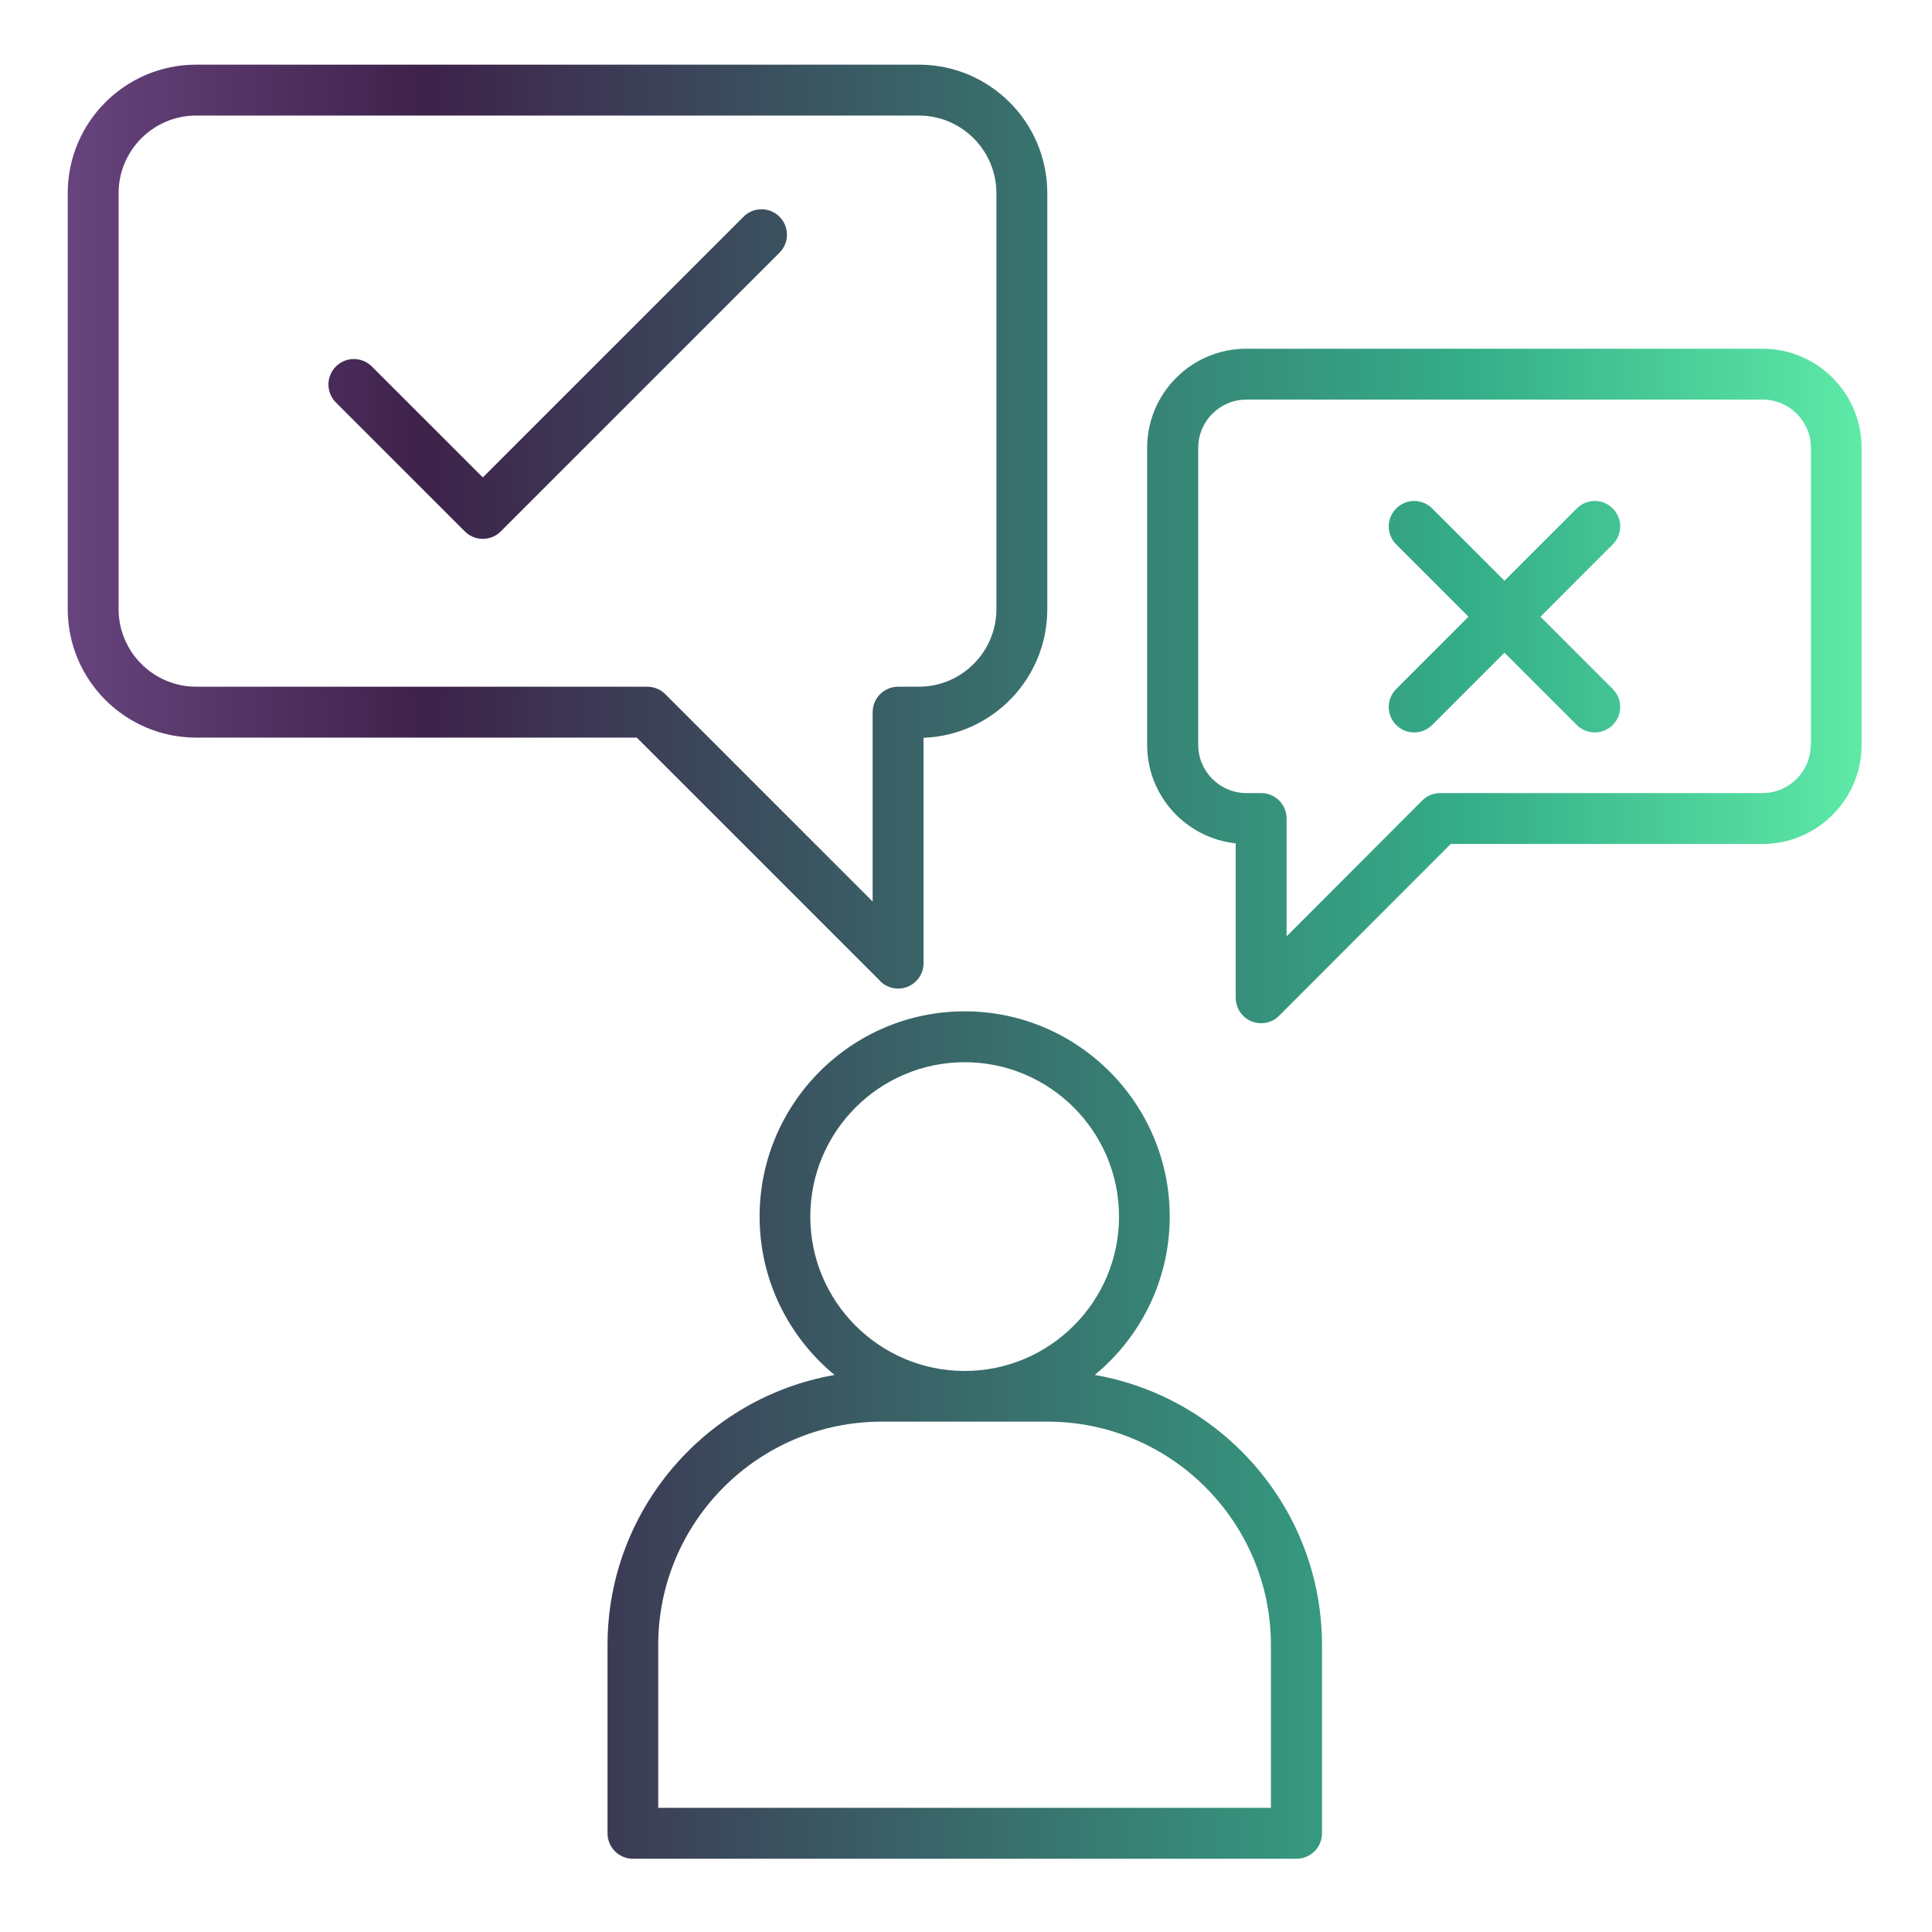
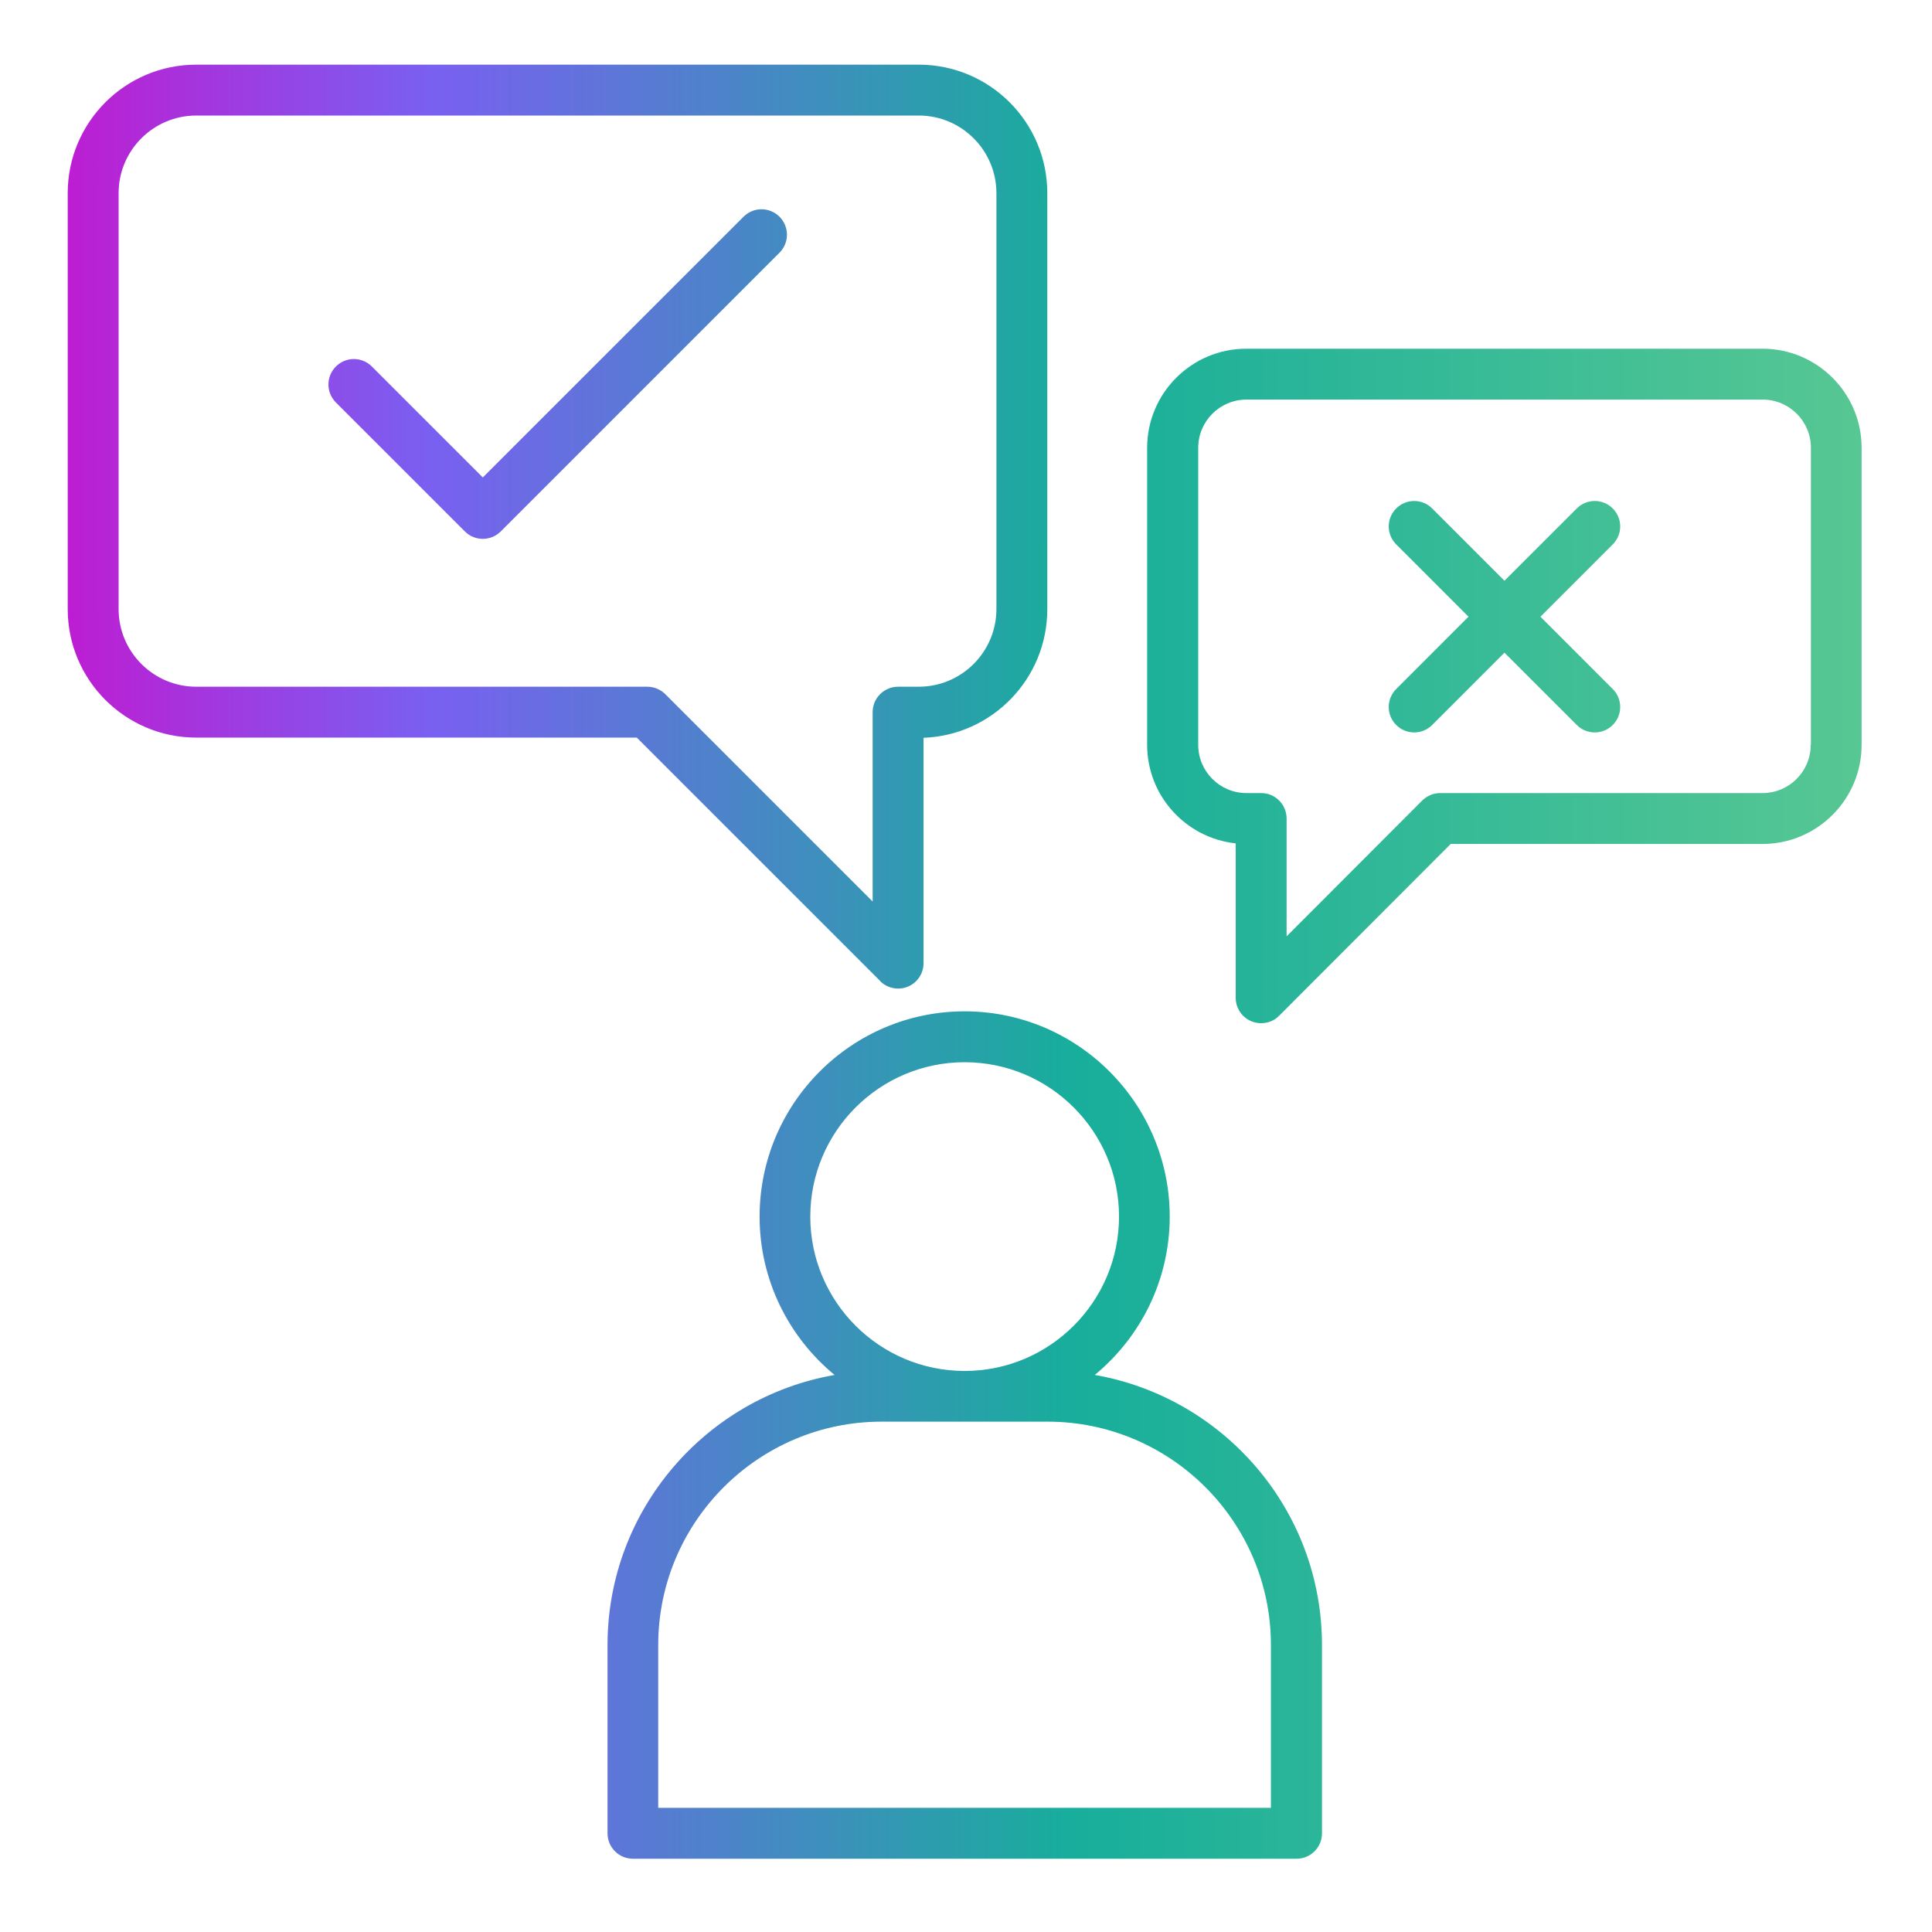
<svg xmlns="http://www.w3.org/2000/svg" id="Layer_1" data-name="Layer 1" viewBox="0 0 101 101">
  <defs>
    <style>
      .cls-1 {
        fill: url(#linear-gradient);
      }
    </style>
    <linearGradient id="linear-gradient" x1="3.54" y1="51" x2="97.32" y2="51" gradientTransform="translate(0 101.28) scale(1 -1)" gradientUnits="userSpaceOnUse">
-       <stop offset="0" stop-color="#67447e" />
-       <stop offset=".2" stop-color="#3e224a" />
-       <stop offset=".78" stop-color="#34ad88" />
-       <stop offset="1" stop-color="#5eeaa7" />
+       <stop offset="0" stop-color="#bd1dd2" />
+       <stop offset=".2" stop-color="#7a5ff1" />
+       <stop offset=".56" stop-color="#17ae9b" />
+       <stop offset="1" stop-color="#57c793" />
    </linearGradient>
  </defs>
  <path class="cls-1" d="m92.14,18.23h-26.99c-2.86,0-5.18,2.33-5.18,5.18v15.53c0,2.67,2.03,4.87,4.63,5.15v8.07c0,.54.32,1.02.82,1.23.17.07.34.1.51.1.35,0,.69-.13.94-.39l8.97-8.98h16.3c2.86,0,5.18-2.33,5.18-5.18v-15.53c0-2.86-2.33-5.18-5.18-5.18h0Zm2.52,20.71c0,1.39-1.13,2.52-2.52,2.52h-16.85c-.35,0-.69.14-.94.39l-7.09,7.1v-6.16c0-.73-.59-1.33-1.33-1.33h-.77c-1.39,0-2.52-1.13-2.52-2.52v-15.53c0-1.39,1.13-2.52,2.52-2.52h26.99c1.39,0,2.52,1.13,2.52,2.52v15.53h0Zm-37.43,32.94c2.39-1.97,3.92-4.95,3.92-8.28,0-5.91-4.81-10.73-10.72-10.73s-10.72,4.81-10.72,10.73c0,3.33,1.53,6.31,3.92,8.28-6.73,1.17-11.87,7.06-11.87,14.12v9.84c0,.73.59,1.33,1.33,1.33h34.69c.73,0,1.33-.59,1.33-1.33v-9.84c0-7.06-5.13-12.94-11.87-14.12Zm-14.87-8.28c0-4.45,3.62-8.07,8.07-8.07s8.07,3.62,8.07,8.07-3.62,8.07-8.07,8.07-8.07-3.62-8.07-8.07Zm24.08,30.91h-32.03v-8.51c0-6.44,5.24-11.68,11.68-11.68h8.67c6.44,0,11.68,5.24,11.68,11.68v8.51h0Zm-20.43-43.22c.25.25.59.39.94.39.17,0,.34-.03.51-.1.5-.21.82-.69.82-1.23v-11.78c3.59-.13,6.47-3.09,6.47-6.72V10.1c0-3.71-3.01-6.72-6.72-6.72H10.26c-3.71,0-6.72,3.01-6.72,6.72v21.74c0,3.71,3.01,6.72,6.72,6.72h23.03l12.72,12.72h0ZM6.2,31.84V10.1c0-2.24,1.82-4.06,4.06-4.06h37.77c2.24,0,4.06,1.82,4.06,4.06v21.74c0,2.24-1.82,4.06-4.06,4.06h-1.08c-.73,0-1.33.59-1.33,1.33v9.9l-10.84-10.84c-.25-.25-.59-.39-.94-.39H10.26c-2.24,0-4.06-1.82-4.06-4.06h0Zm78.11-3.38l-3.78,3.78,3.78,3.78c.52.52.52,1.36,0,1.88-.26.26-.6.39-.94.39s-.68-.13-.94-.39l-3.78-3.78-3.78,3.78c-.52.52-1.36.52-1.88,0s-.52-1.36,0-1.88l3.78-3.78-3.78-3.78c-.52-.52-.52-1.36,0-1.88s1.36-.52,1.88,0l3.78,3.78,3.78-3.78c.52-.52,1.36-.52,1.88,0s.52,1.36,0,1.88h0Zm-43.56-15.25l-14.57,14.57c-.26.26-.6.39-.94.39s-.68-.13-.94-.39l-6.74-6.74c-.52-.52-.52-1.36,0-1.88s1.36-.52,1.88,0l5.8,5.8,13.63-13.63c.52-.52,1.36-.52,1.88,0s.52,1.36,0,1.88Z" />
</svg>
